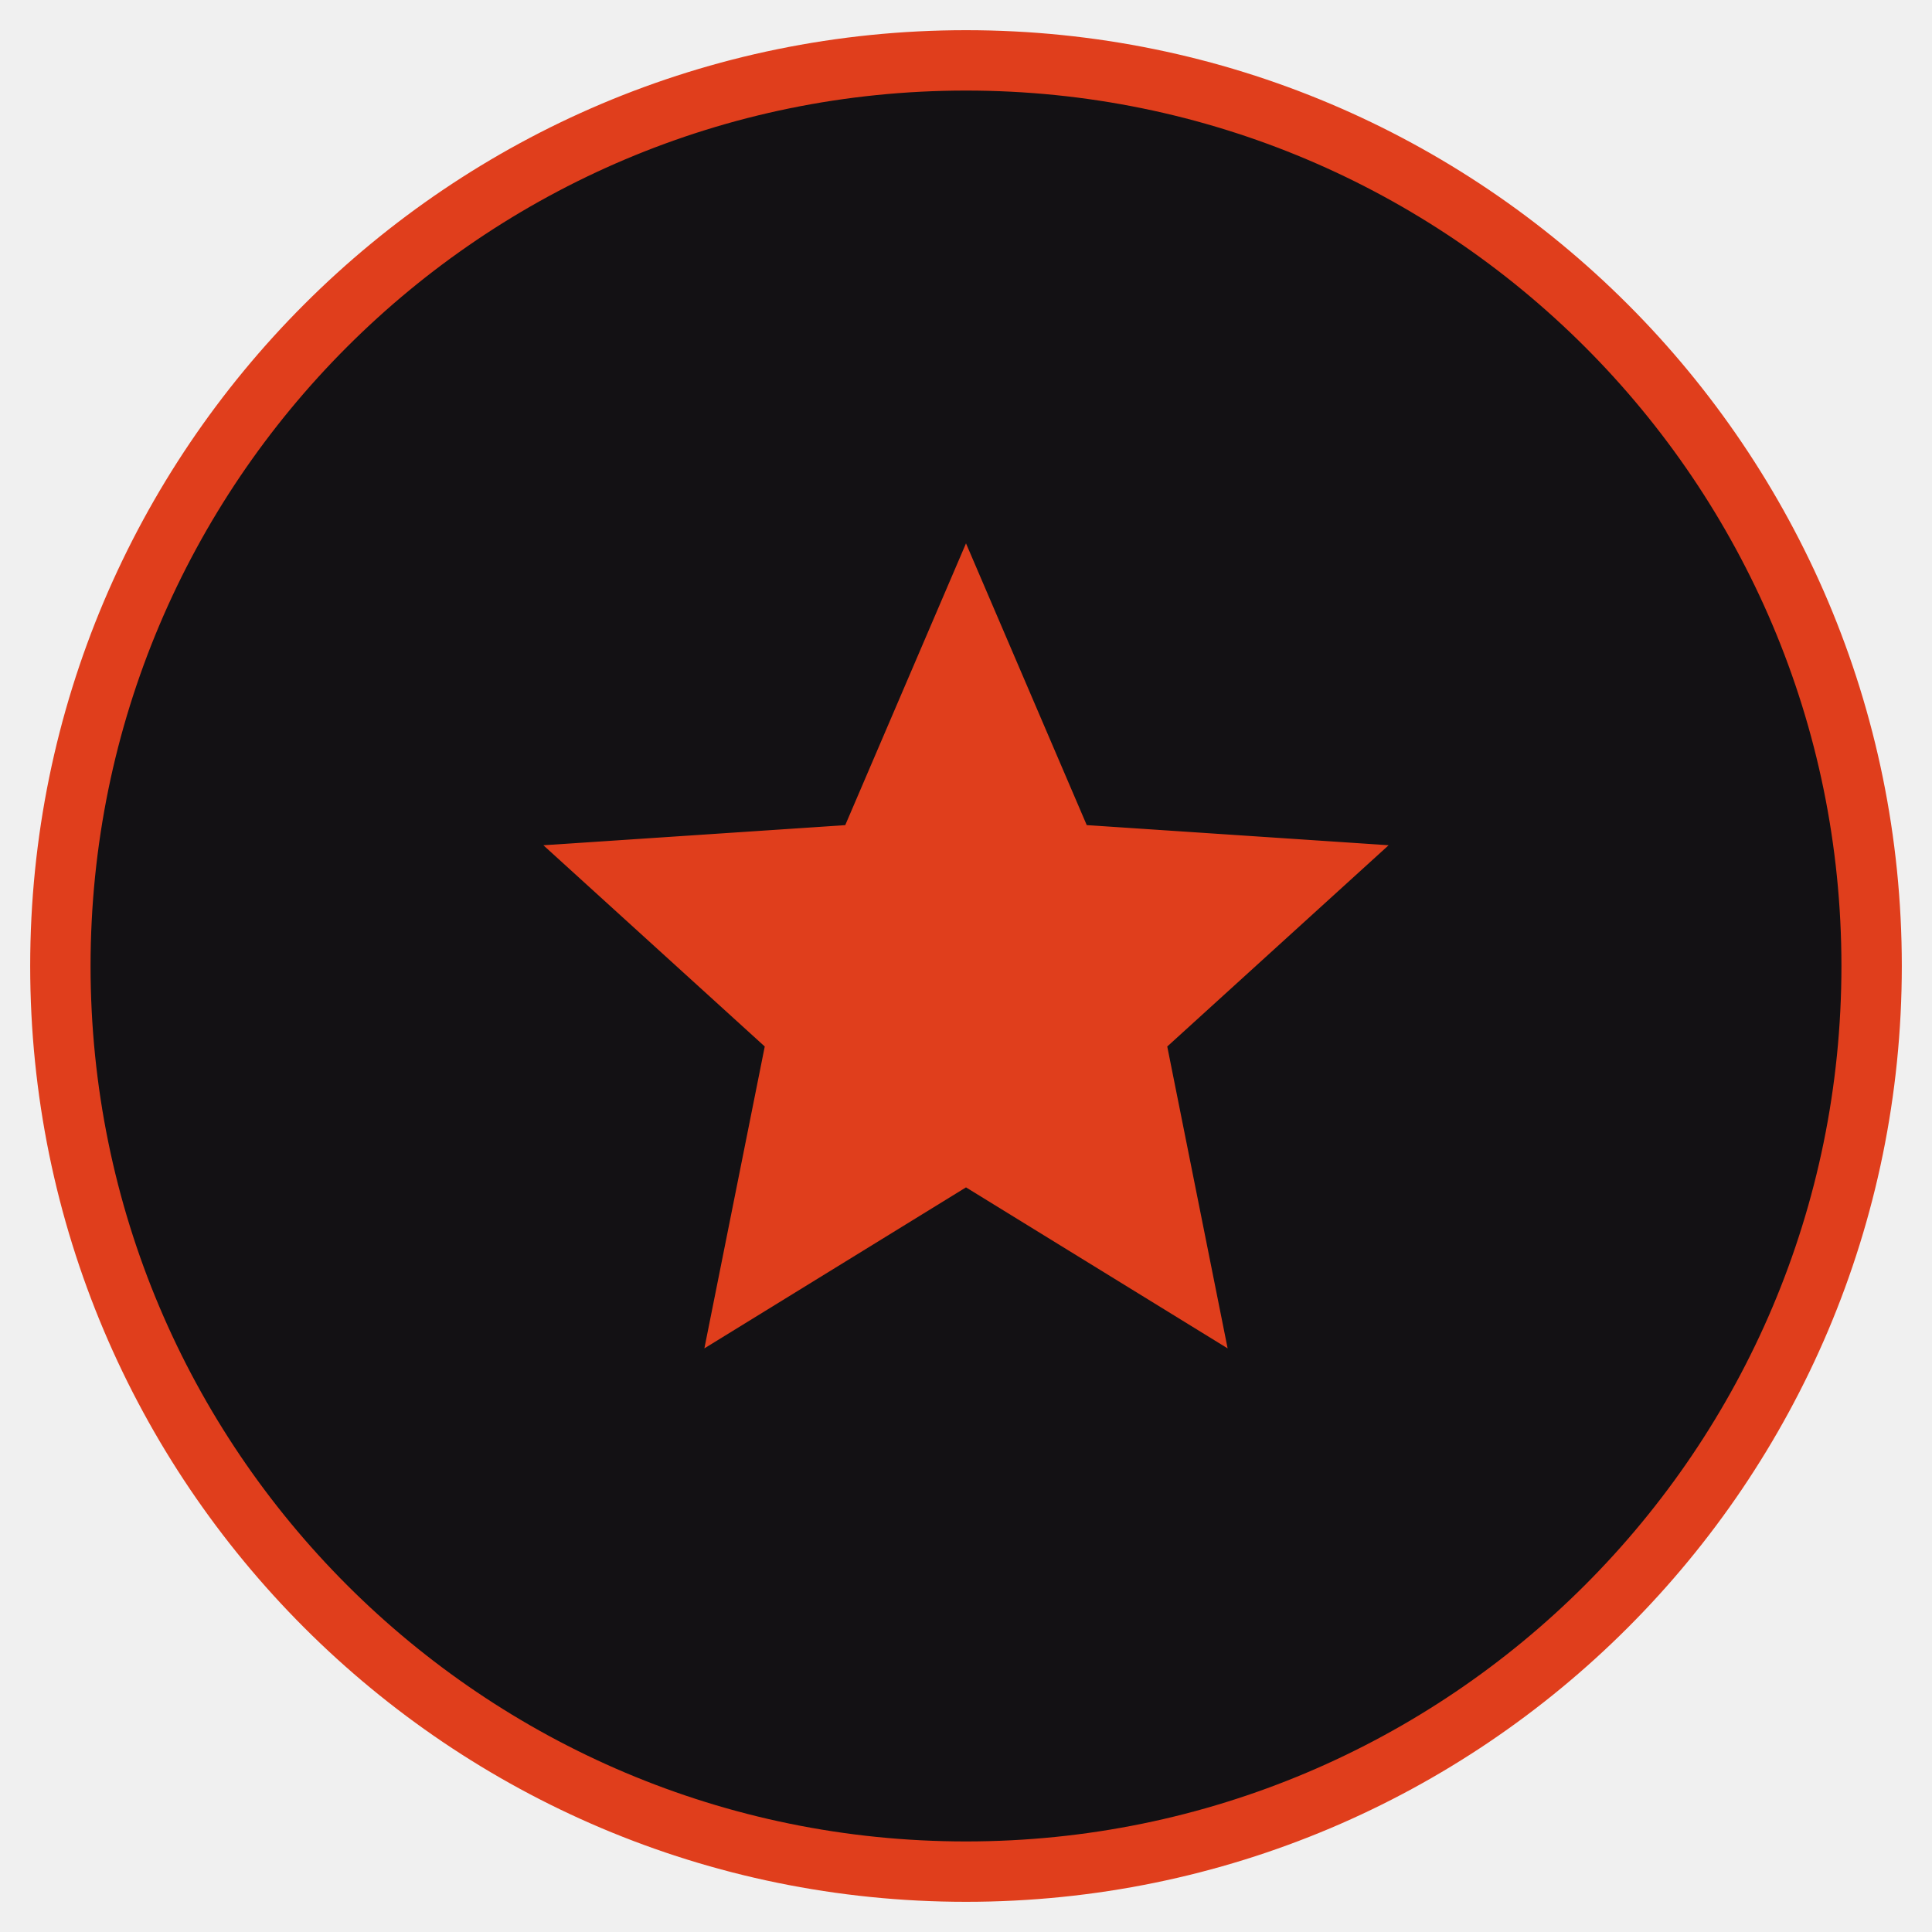
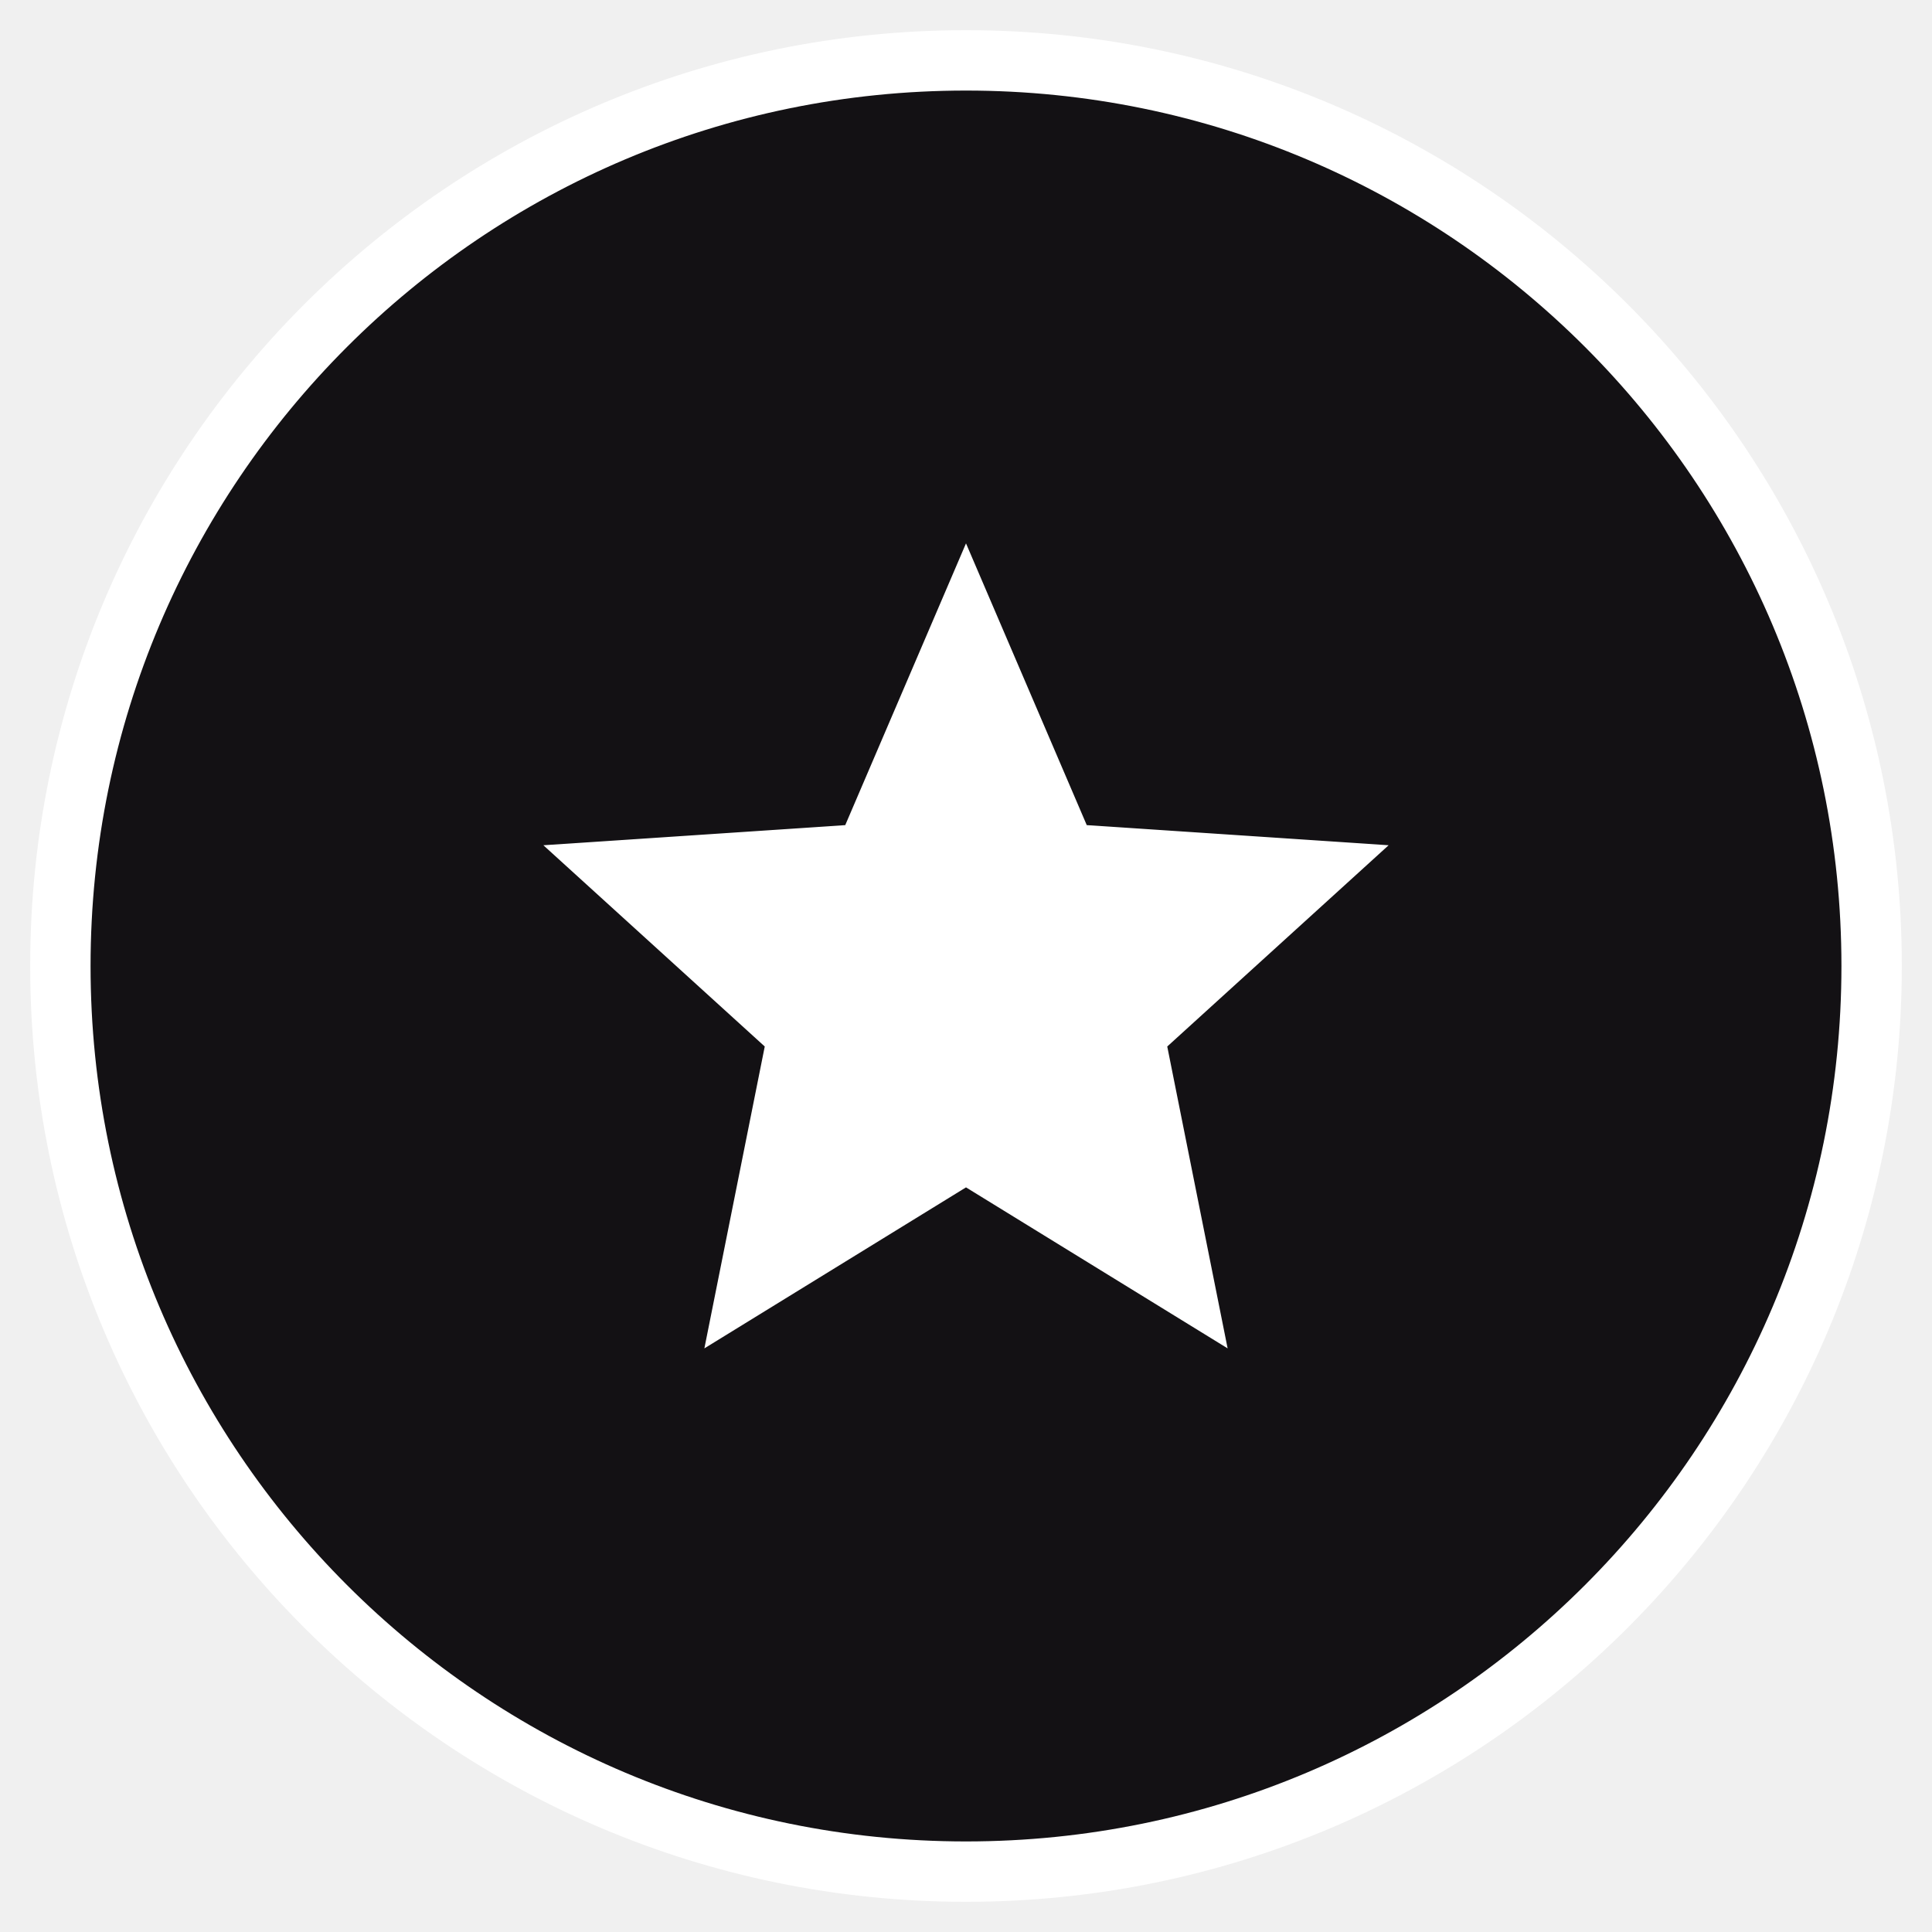
<svg xmlns="http://www.w3.org/2000/svg" width="96" height="96" viewBox="0 0 96 96">
-   <circle cx="48" cy="48" r="45" fill="#131114" stroke="#e03e1c" stroke-width="3" />
-   <path d="M48 27 L54 41 L69 42 L58 52 L61 67 L48 59 L35 67 L38 52 L27 42 L42 41Z" fill="#e03e1c" />
+   <circle cx="48" cy="48" r="45" fill="#131114" stroke="#FFFFFF" stroke-width="3" />
+   <path d="M48 27 L54 41 L69 42 L58 52 L61 67 L48 59 L35 67 L38 52 L27 42 L42 41Z" fill="#FFFFFF" />
</svg>
